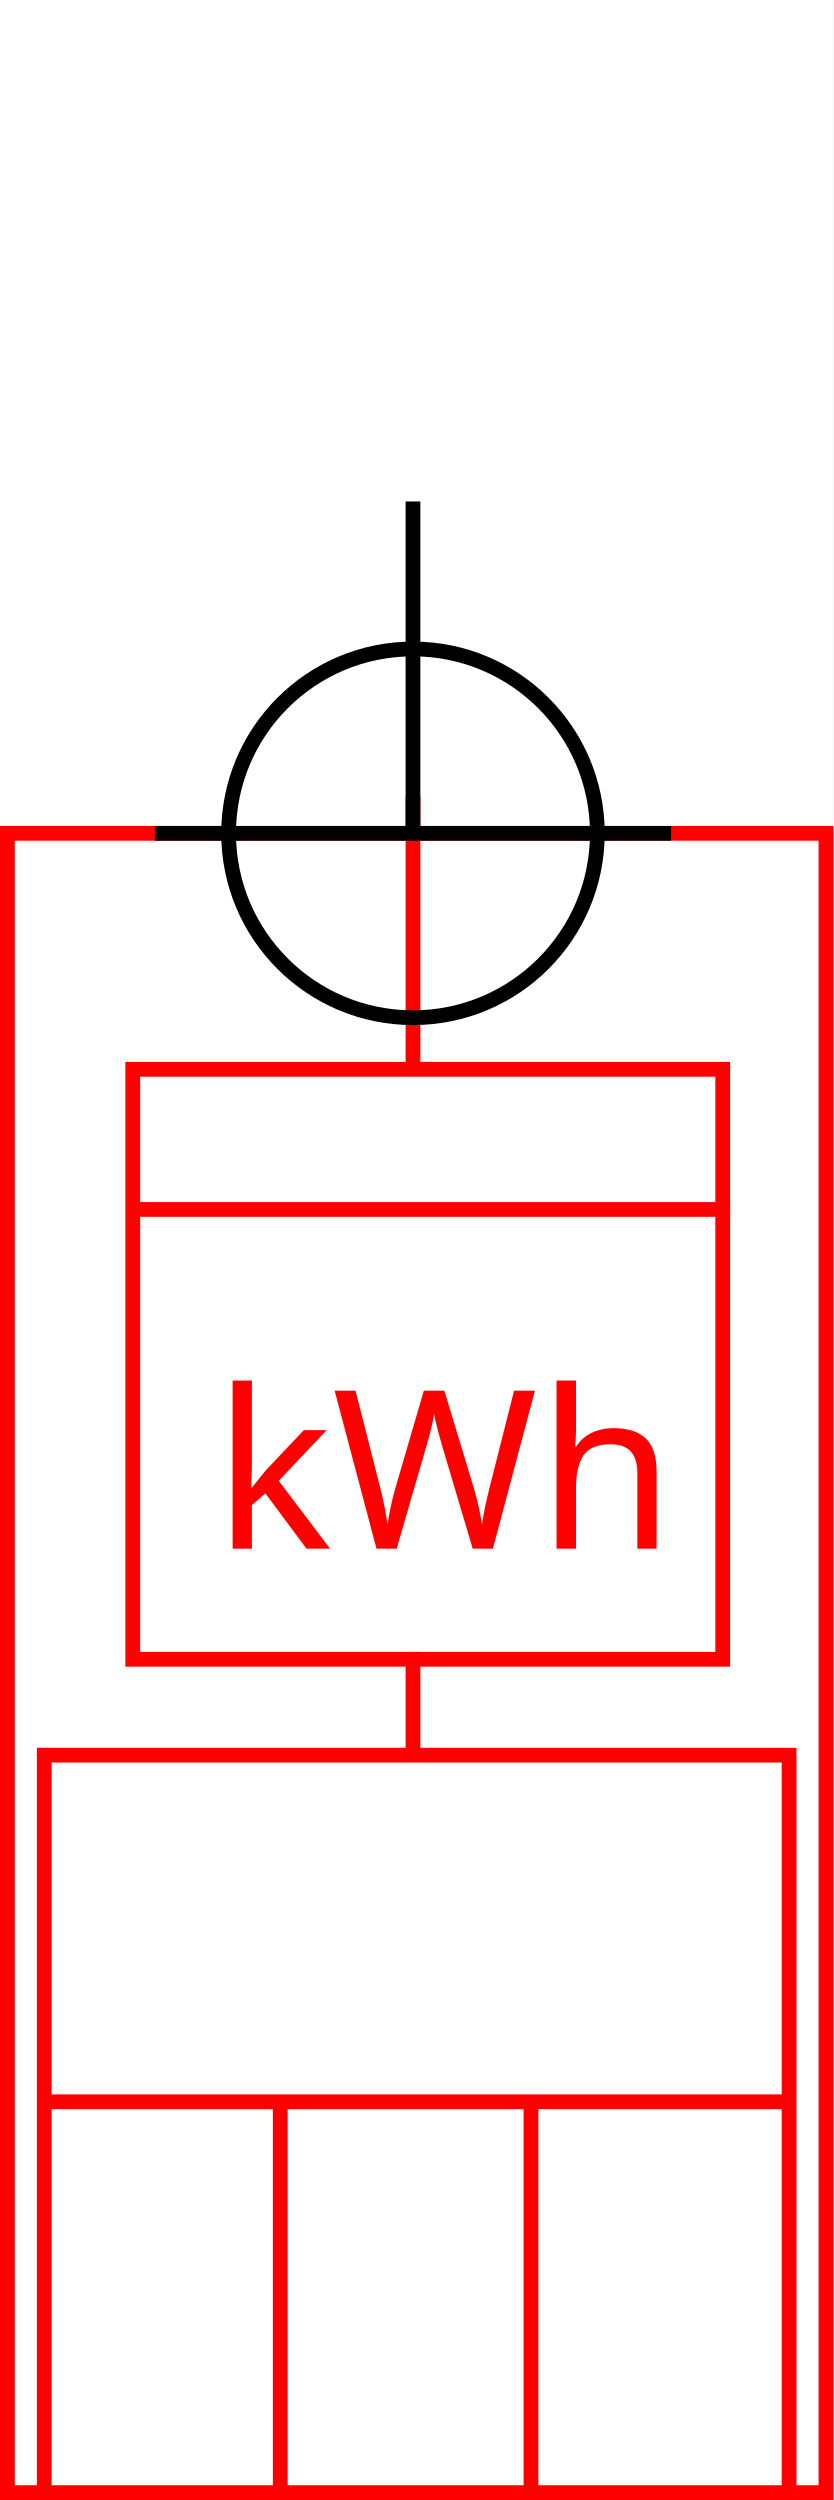
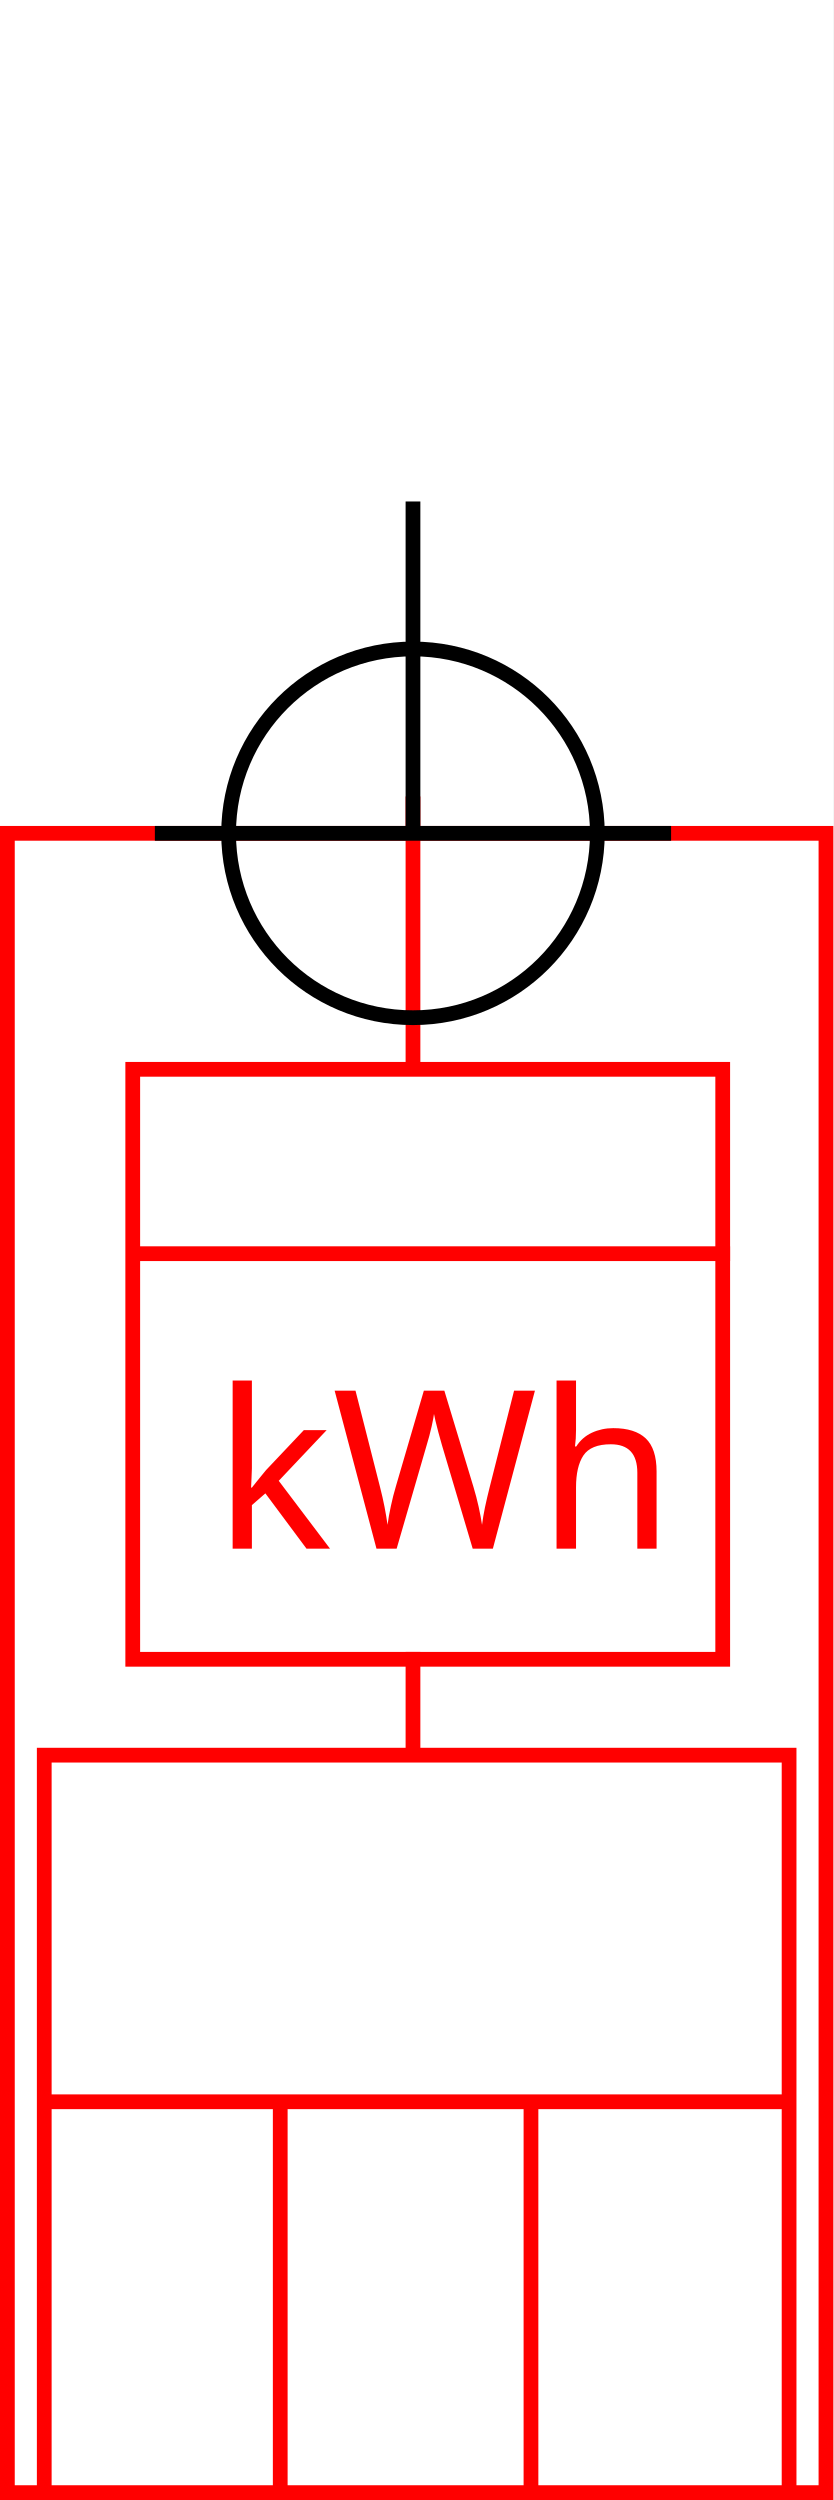
<svg xmlns="http://www.w3.org/2000/svg" height="339" width="113">
  <g>
    <rect fill="#fff" height="339" id="canvas_background" width="113" x="0" y="0" />
  </g>
  <g>
    <rect fill="#fff" height="225" id="r1" stroke="#FF0000" stroke-width="2" width="111" x="1" y="113" />
  </g>
  <g>
    <rect fill="#fff" height="80" id="z1" stroke="#FF0000" stroke-width="2" width="80" x="18" y="145" />
-     <line fill="none" id="z2" stroke="#FF0000" stroke-width="2" x1="18" x2="99" y1="164" y2="164" />
+     <line fill="none" id="z2" stroke="#FF0000" stroke-width="2" x1="18" x2="99" y1="170" y2="170" />
    <line fill="none" id="z3" stroke="#FF0000" stroke-width="2" x1="56" x2="56" y1="108" y2="145" />
    <line fill="none" id="z4" stroke="#FF0000" stroke-width="2" x1="56" x2="56" y1="224" y2="259" />
  </g>
  <g>
    <text fill="#FF0000" font-family="sans-serif" font-size="30px" x="29" y="210">kWh</text>
  </g>
  <g>
    <rect fill="#fff" height="100" id="v1" stroke="#FF0000" stroke-width="2" width="101" x="6" y="238" />
    <line fill="none" id="v2" stroke="#FF0000" stroke-width="2" x1="6" x2="107" y1="285" y2="285" />
    <line fill="none" id="v3" stroke="#FF0000" stroke-width="2" x1="72" x2="72" y1="285" y2="338" />
    <line fill="none" id="v4" stroke="#FF0000" stroke-width="2" x1="38" x2="38" y1="285" y2="338" />
  </g>
  <g>
    <ellipse cx="56" cy="113" fill="none" id="svg21" rx="25" ry="25" stroke="#000" stroke-width="2" />
    <line fill="none" id="svg22" stroke="#000" stroke-width="2" x1="21" x2="91" y1="113" y2="113" />
    <line fill="none" id="svg23" stroke="#000" stroke-width="2" x1="56" x2="56" y1="113" y2="68" />
  </g>
</svg>
